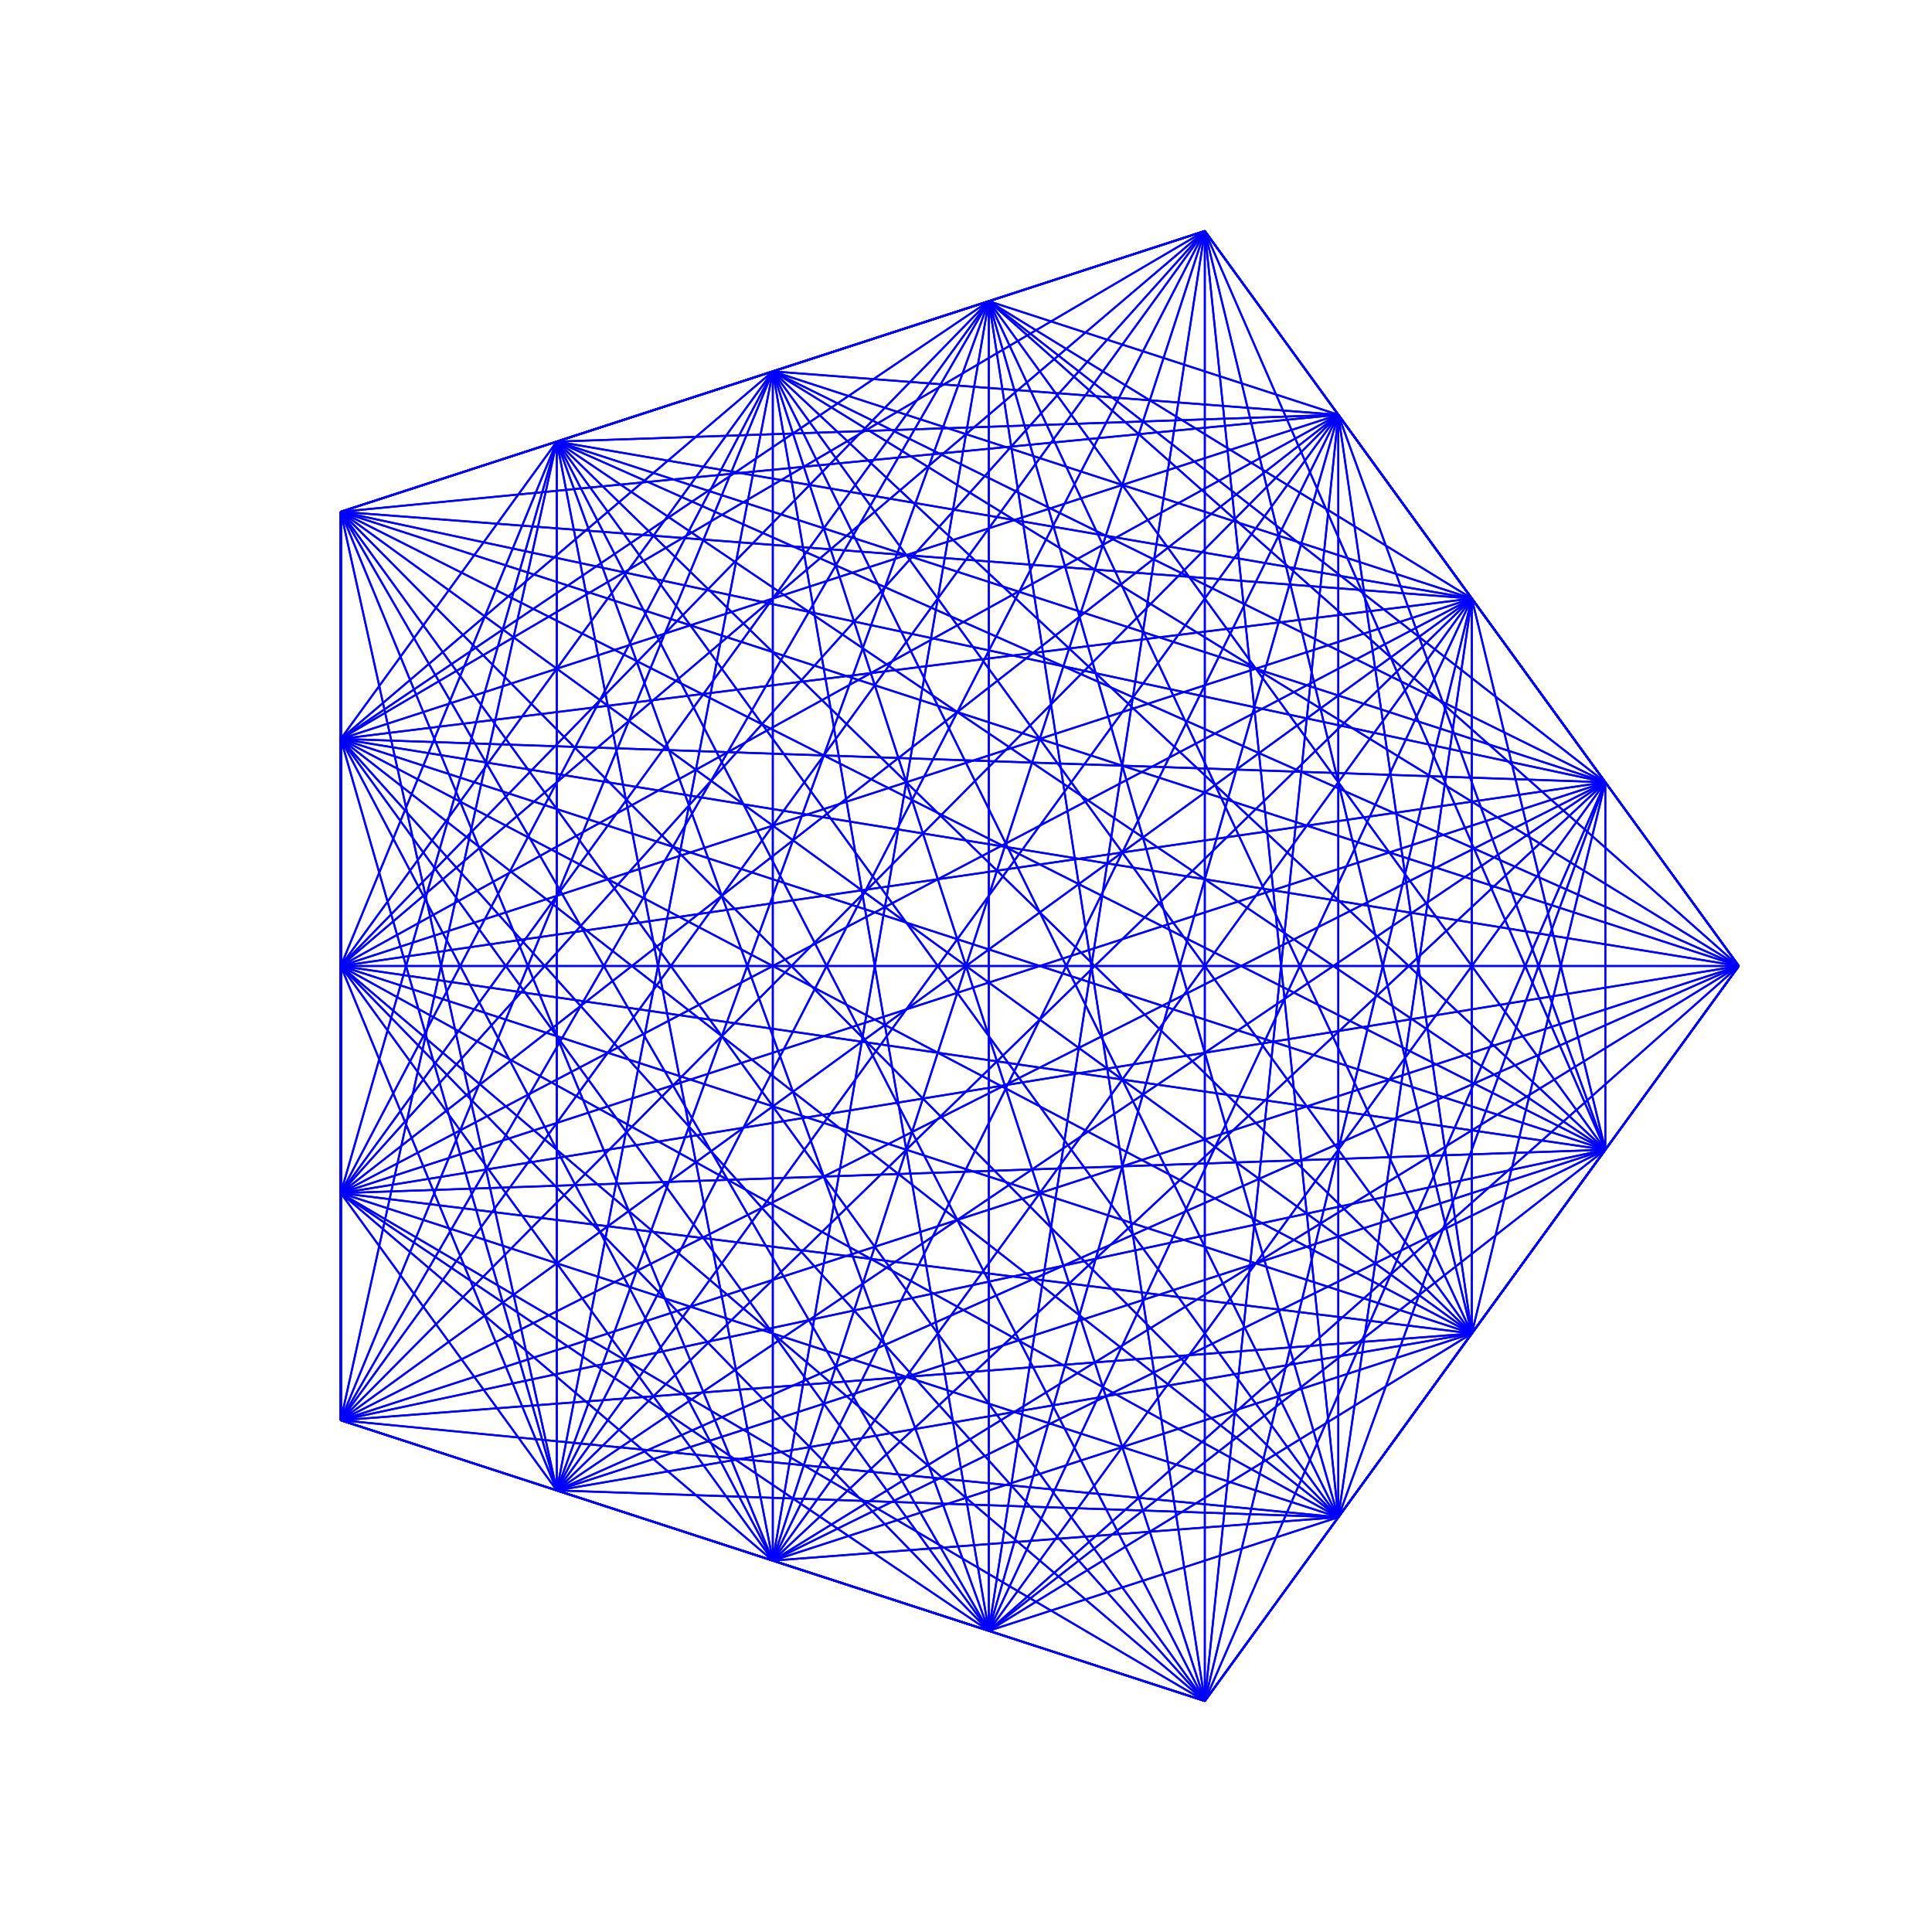
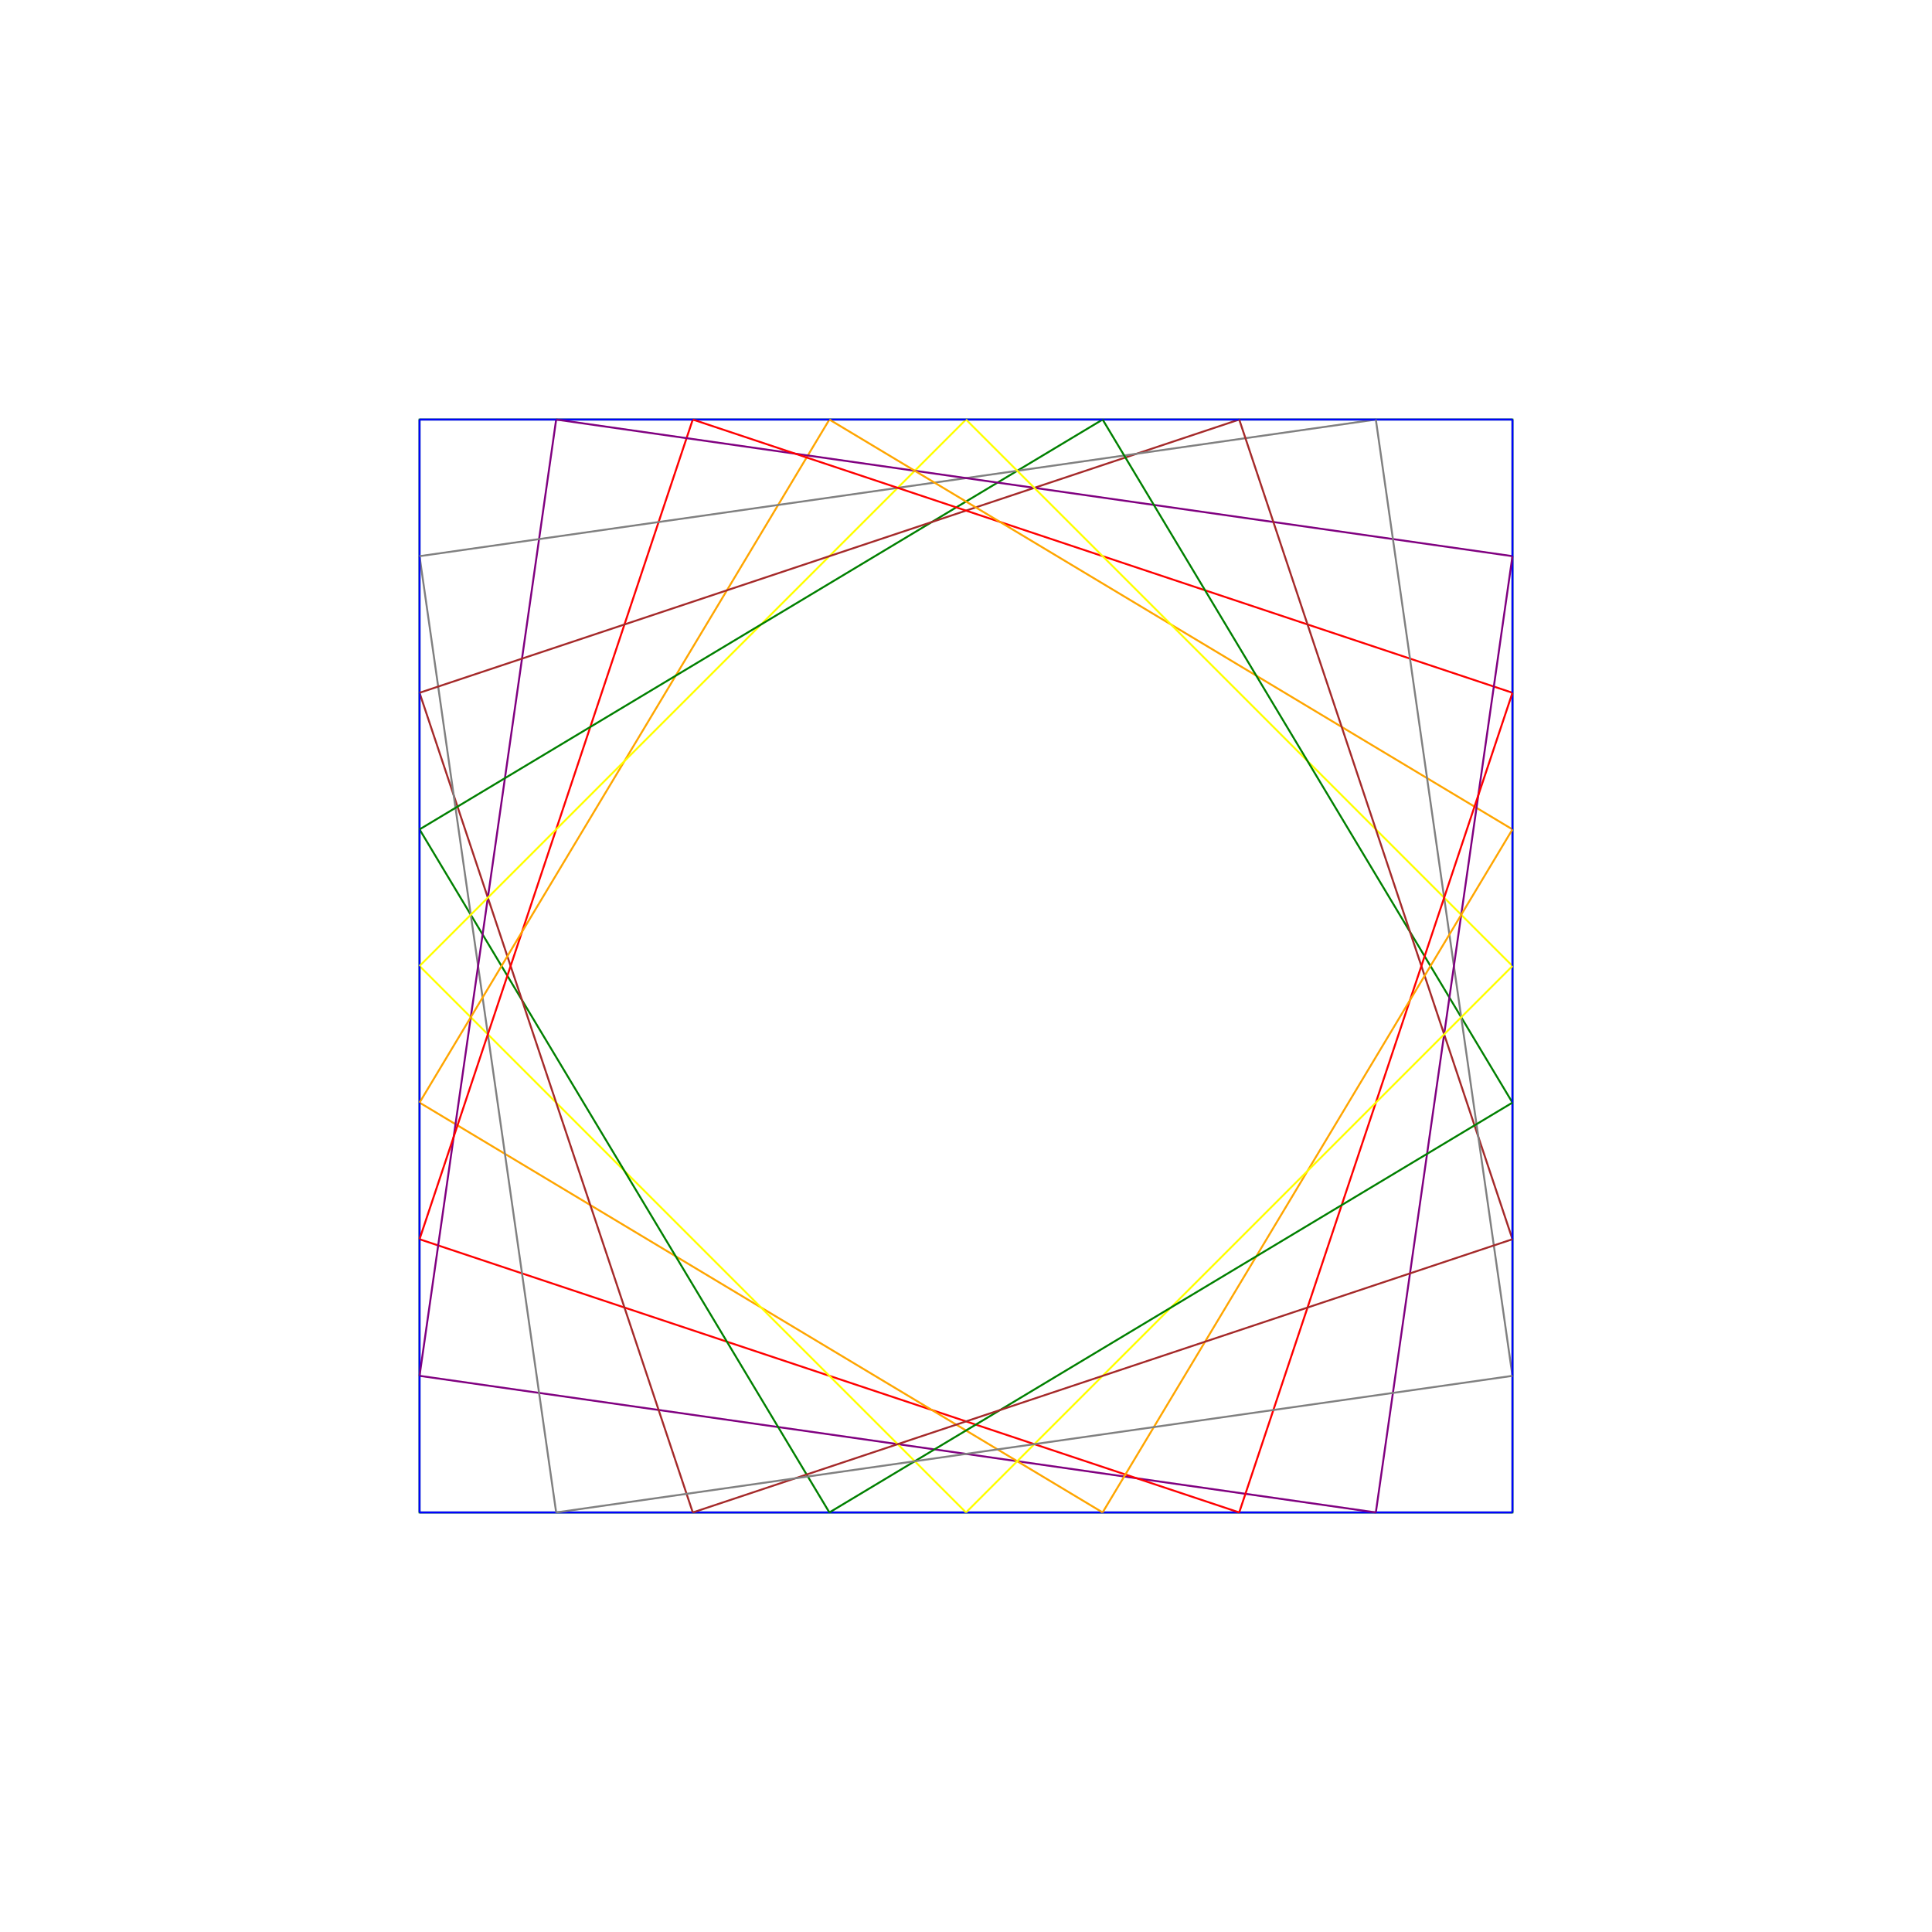
<svg xmlns="http://www.w3.org/2000/svg" viewBox="0 0 1000 1000">
-   <path d="M900,500 L623.607,880.423 L176.393,735.114 L176.393,264.886 L623.607,119.577 L900,500 z" fill="none" stroke="green" stroke-width="1" />
-   <line stroke="blue" x1="900" x2="900" y1="500" y2="500" />
-   <line stroke="blue" x1="900" x2="623.607" y1="500" y2="880.423" />
-   <line stroke="blue" x1="900" x2="176.393" y1="500" y2="735.114" />
-   <line stroke="blue" x1="900" x2="176.393" y1="500" y2="264.886" />
-   <line stroke="blue" x1="900" x2="623.607" y1="500" y2="119.577" />
-   <line stroke="blue" x1="900" x2="761.803" y1="500" y2="690.211" />
-   <line stroke="blue" x1="900" x2="400" y1="500" y2="807.768" />
-   <line stroke="blue" x1="900" x2="176.393" y1="500" y2="500" />
-   <line stroke="blue" x1="900" x2="400" y1="500" y2="192.232" />
-   <line stroke="blue" x1="900" x2="761.803" y1="500" y2="309.789" />
-   <line stroke="blue" x1="900" x2="830.902" y1="500" y2="595.106" />
-   <line stroke="blue" x1="900" x2="511.803" y1="500" y2="844.095" />
-   <line stroke="blue" x1="900" x2="176.393" y1="500" y2="617.557" />
-   <line stroke="blue" x1="900" x2="288.197" y1="500" y2="228.559" />
-   <line stroke="blue" x1="900" x2="692.705" y1="500" y2="214.683" />
-   <line stroke="blue" x1="900" x2="692.705" y1="500" y2="785.317" />
-   <line stroke="blue" x1="900" x2="288.197" y1="500" y2="771.441" />
-   <line stroke="blue" x1="900" x2="176.393" y1="500" y2="382.443" />
-   <line stroke="blue" x1="900" x2="511.803" y1="500" y2="155.905" />
-   <line stroke="blue" x1="900" x2="830.902" y1="500" y2="404.894" />
-   <line stroke="blue" x1="761.803" x2="900" y1="690.211" y2="500" />
-   <line stroke="blue" x1="761.803" x2="623.607" y1="690.211" y2="880.423" />
-   <line stroke="blue" x1="761.803" x2="176.393" y1="690.211" y2="735.114" />
-   <line stroke="blue" x1="761.803" x2="176.393" y1="690.211" y2="264.886" />
-   <line stroke="blue" x1="761.803" x2="623.607" y1="690.211" y2="119.577" />
-   <line stroke="blue" x1="761.803" x2="761.803" y1="690.211" y2="690.211" />
-   <line stroke="blue" x1="761.803" x2="400" y1="690.211" y2="807.768" />
-   <line stroke="blue" x1="761.803" x2="176.393" y1="690.211" y2="500" />
-   <line stroke="blue" x1="761.803" x2="400" y1="690.211" y2="192.232" />
-   <line stroke="blue" x1="761.803" x2="761.803" y1="690.211" y2="309.789" />
-   <line stroke="blue" x1="761.803" x2="830.902" y1="690.211" y2="595.106" />
-   <line stroke="blue" x1="761.803" x2="511.803" y1="690.211" y2="844.095" />
-   <line stroke="blue" x1="761.803" x2="176.393" y1="690.211" y2="617.557" />
-   <line stroke="blue" x1="761.803" x2="288.197" y1="690.211" y2="228.559" />
-   <line stroke="blue" x1="761.803" x2="692.705" y1="690.211" y2="214.683" />
-   <line stroke="blue" x1="761.803" x2="692.705" y1="690.211" y2="785.317" />
-   <line stroke="blue" x1="761.803" x2="288.197" y1="690.211" y2="771.441" />
-   <line stroke="blue" x1="761.803" x2="176.393" y1="690.211" y2="382.443" />
-   <line stroke="blue" x1="761.803" x2="511.803" y1="690.211" y2="155.905" />
-   <line stroke="blue" x1="761.803" x2="830.902" y1="690.211" y2="404.894" />
-   <line stroke="blue" x1="830.902" x2="900" y1="595.106" y2="500" />
-   <line stroke="blue" x1="830.902" x2="623.607" y1="595.106" y2="880.423" />
-   <line stroke="blue" x1="830.902" x2="176.393" y1="595.106" y2="735.114" />
-   <line stroke="blue" x1="830.902" x2="176.393" y1="595.106" y2="264.886" />
-   <line stroke="blue" x1="830.902" x2="623.607" y1="595.106" y2="119.577" />
-   <line stroke="blue" x1="830.902" x2="761.803" y1="595.106" y2="690.211" />
-   <line stroke="blue" x1="830.902" x2="400" y1="595.106" y2="807.768" />
-   <line stroke="blue" x1="830.902" x2="176.393" y1="595.106" y2="500" />
-   <line stroke="blue" x1="830.902" x2="400" y1="595.106" y2="192.232" />
-   <line stroke="blue" x1="830.902" x2="761.803" y1="595.106" y2="309.789" />
-   <line stroke="blue" x1="830.902" x2="830.902" y1="595.106" y2="595.106" />
-   <line stroke="blue" x1="830.902" x2="511.803" y1="595.106" y2="844.095" />
-   <line stroke="blue" x1="830.902" x2="176.393" y1="595.106" y2="617.557" />
-   <line stroke="blue" x1="830.902" x2="288.197" y1="595.106" y2="228.559" />
-   <line stroke="blue" x1="830.902" x2="692.705" y1="595.106" y2="214.683" />
-   <line stroke="blue" x1="830.902" x2="692.705" y1="595.106" y2="785.317" />
-   <line stroke="blue" x1="830.902" x2="288.197" y1="595.106" y2="771.441" />
-   <line stroke="blue" x1="830.902" x2="176.393" y1="595.106" y2="382.443" />
-   <line stroke="blue" x1="830.902" x2="511.803" y1="595.106" y2="155.905" />
-   <line stroke="blue" x1="830.902" x2="830.902" y1="595.106" y2="404.894" />
-   <line stroke="blue" x1="692.705" x2="900" y1="785.317" y2="500" />
-   <line stroke="blue" x1="692.705" x2="623.607" y1="785.317" y2="880.423" />
-   <line stroke="blue" x1="692.705" x2="176.393" y1="785.317" y2="735.114" />
-   <line stroke="blue" x1="692.705" x2="176.393" y1="785.317" y2="264.886" />
-   <line stroke="blue" x1="692.705" x2="623.607" y1="785.317" y2="119.577" />
-   <line stroke="blue" x1="692.705" x2="761.803" y1="785.317" y2="690.211" />
-   <line stroke="blue" x1="692.705" x2="400" y1="785.317" y2="807.768" />
-   <line stroke="blue" x1="692.705" x2="176.393" y1="785.317" y2="500" />
-   <line stroke="blue" x1="692.705" x2="400" y1="785.317" y2="192.232" />
-   <line stroke="blue" x1="692.705" x2="761.803" y1="785.317" y2="309.789" />
-   <line stroke="blue" x1="692.705" x2="830.902" y1="785.317" y2="595.106" />
-   <line stroke="blue" x1="692.705" x2="511.803" y1="785.317" y2="844.095" />
-   <line stroke="blue" x1="692.705" x2="176.393" y1="785.317" y2="617.557" />
-   <line stroke="blue" x1="692.705" x2="288.197" y1="785.317" y2="228.559" />
-   <line stroke="blue" x1="692.705" x2="692.705" y1="785.317" y2="214.683" />
-   <line stroke="blue" x1="692.705" x2="692.705" y1="785.317" y2="785.317" />
-   <line stroke="blue" x1="692.705" x2="288.197" y1="785.317" y2="771.441" />
-   <line stroke="blue" x1="692.705" x2="176.393" y1="785.317" y2="382.443" />
-   <line stroke="blue" x1="692.705" x2="511.803" y1="785.317" y2="155.905" />
-   <line stroke="blue" x1="692.705" x2="830.902" y1="785.317" y2="404.894" />
-   <line stroke="blue" x1="623.607" x2="900" y1="880.423" y2="500" />
-   <line stroke="blue" x1="623.607" x2="623.607" y1="880.423" y2="880.423" />
-   <line stroke="blue" x1="623.607" x2="176.393" y1="880.423" y2="735.114" />
-   <line stroke="blue" x1="623.607" x2="176.393" y1="880.423" y2="264.886" />
-   <line stroke="blue" x1="623.607" x2="623.607" y1="880.423" y2="119.577" />
-   <line stroke="blue" x1="623.607" x2="761.803" y1="880.423" y2="690.211" />
-   <line stroke="blue" x1="623.607" x2="400" y1="880.423" y2="807.768" />
-   <line stroke="blue" x1="623.607" x2="176.393" y1="880.423" y2="500" />
-   <line stroke="blue" x1="623.607" x2="400" y1="880.423" y2="192.232" />
-   <line stroke="blue" x1="623.607" x2="761.803" y1="880.423" y2="309.789" />
-   <line stroke="blue" x1="623.607" x2="830.902" y1="880.423" y2="595.106" />
-   <line stroke="blue" x1="623.607" x2="511.803" y1="880.423" y2="844.095" />
-   <line stroke="blue" x1="623.607" x2="176.393" y1="880.423" y2="617.557" />
-   <line stroke="blue" x1="623.607" x2="288.197" y1="880.423" y2="228.559" />
-   <line stroke="blue" x1="623.607" x2="692.705" y1="880.423" y2="214.683" />
-   <line stroke="blue" x1="623.607" x2="692.705" y1="880.423" y2="785.317" />
-   <line stroke="blue" x1="623.607" x2="288.197" y1="880.423" y2="771.441" />
-   <line stroke="blue" x1="623.607" x2="176.393" y1="880.423" y2="382.443" />
-   <line stroke="blue" x1="623.607" x2="511.803" y1="880.423" y2="155.905" />
-   <line stroke="blue" x1="623.607" x2="830.902" y1="880.423" y2="404.894" />
-   <line stroke="blue" x1="400" x2="900" y1="807.768" y2="500" />
-   <line stroke="blue" x1="400" x2="623.607" y1="807.768" y2="880.423" />
-   <line stroke="blue" x1="400" x2="176.393" y1="807.768" y2="735.114" />
-   <line stroke="blue" x1="400" x2="176.393" y1="807.768" y2="264.886" />
-   <line stroke="blue" x1="400" x2="623.607" y1="807.768" y2="119.577" />
-   <line stroke="blue" x1="400" x2="761.803" y1="807.768" y2="690.211" />
-   <line stroke="blue" x1="400" x2="400" y1="807.768" y2="807.768" />
-   <line stroke="blue" x1="400" x2="176.393" y1="807.768" y2="500" />
-   <line stroke="blue" x1="400" x2="400" y1="807.768" y2="192.232" />
-   <line stroke="blue" x1="400" x2="761.803" y1="807.768" y2="309.789" />
-   <line stroke="blue" x1="400" x2="830.902" y1="807.768" y2="595.106" />
-   <line stroke="blue" x1="400" x2="511.803" y1="807.768" y2="844.095" />
-   <line stroke="blue" x1="400" x2="176.393" y1="807.768" y2="617.557" />
-   <line stroke="blue" x1="400" x2="288.197" y1="807.768" y2="228.559" />
-   <line stroke="blue" x1="400" x2="692.705" y1="807.768" y2="214.683" />
-   <line stroke="blue" x1="400" x2="692.705" y1="807.768" y2="785.317" />
-   <line stroke="blue" x1="400" x2="288.197" y1="807.768" y2="771.441" />
-   <line stroke="blue" x1="400" x2="176.393" y1="807.768" y2="382.443" />
-   <line stroke="blue" x1="400" x2="511.803" y1="807.768" y2="155.905" />
-   <line stroke="blue" x1="400" x2="830.902" y1="807.768" y2="404.894" />
-   <line stroke="blue" x1="511.803" x2="900" y1="844.095" y2="500" />
-   <line stroke="blue" x1="511.803" x2="623.607" y1="844.095" y2="880.423" />
-   <line stroke="blue" x1="511.803" x2="176.393" y1="844.095" y2="735.114" />
-   <line stroke="blue" x1="511.803" x2="176.393" y1="844.095" y2="264.886" />
-   <line stroke="blue" x1="511.803" x2="623.607" y1="844.095" y2="119.577" />
-   <line stroke="blue" x1="511.803" x2="761.803" y1="844.095" y2="690.211" />
-   <line stroke="blue" x1="511.803" x2="400" y1="844.095" y2="807.768" />
-   <line stroke="blue" x1="511.803" x2="176.393" y1="844.095" y2="500" />
-   <line stroke="blue" x1="511.803" x2="400" y1="844.095" y2="192.232" />
-   <line stroke="blue" x1="511.803" x2="761.803" y1="844.095" y2="309.789" />
-   <line stroke="blue" x1="511.803" x2="830.902" y1="844.095" y2="595.106" />
-   <line stroke="blue" x1="511.803" x2="511.803" y1="844.095" y2="844.095" />
-   <line stroke="blue" x1="511.803" x2="176.393" y1="844.095" y2="617.557" />
-   <line stroke="blue" x1="511.803" x2="288.197" y1="844.095" y2="228.559" />
-   <line stroke="blue" x1="511.803" x2="692.705" y1="844.095" y2="214.683" />
-   <line stroke="blue" x1="511.803" x2="692.705" y1="844.095" y2="785.317" />
-   <line stroke="blue" x1="511.803" x2="288.197" y1="844.095" y2="771.441" />
-   <line stroke="blue" x1="511.803" x2="176.393" y1="844.095" y2="382.443" />
-   <line stroke="blue" x1="511.803" x2="511.803" y1="844.095" y2="155.905" />
-   <line stroke="blue" x1="511.803" x2="830.902" y1="844.095" y2="404.894" />
-   <line stroke="blue" x1="288.197" x2="900" y1="771.441" y2="500" />
-   <line stroke="blue" x1="288.197" x2="623.607" y1="771.441" y2="880.423" />
-   <line stroke="blue" x1="288.197" x2="176.393" y1="771.441" y2="735.114" />
-   <line stroke="blue" x1="288.197" x2="176.393" y1="771.441" y2="264.886" />
-   <line stroke="blue" x1="288.197" x2="623.607" y1="771.441" y2="119.577" />
-   <line stroke="blue" x1="288.197" x2="761.803" y1="771.441" y2="690.211" />
-   <line stroke="blue" x1="288.197" x2="400" y1="771.441" y2="807.768" />
-   <line stroke="blue" x1="288.197" x2="176.393" y1="771.441" y2="500" />
-   <line stroke="blue" x1="288.197" x2="400" y1="771.441" y2="192.232" />
-   <line stroke="blue" x1="288.197" x2="761.803" y1="771.441" y2="309.789" />
-   <line stroke="blue" x1="288.197" x2="830.902" y1="771.441" y2="595.106" />
-   <line stroke="blue" x1="288.197" x2="511.803" y1="771.441" y2="844.095" />
-   <line stroke="blue" x1="288.197" x2="176.393" y1="771.441" y2="617.557" />
-   <line stroke="blue" x1="288.197" x2="288.197" y1="771.441" y2="228.559" />
-   <line stroke="blue" x1="288.197" x2="692.705" y1="771.441" y2="214.683" />
-   <line stroke="blue" x1="288.197" x2="692.705" y1="771.441" y2="785.317" />
-   <line stroke="blue" x1="288.197" x2="288.197" y1="771.441" y2="771.441" />
-   <line stroke="blue" x1="288.197" x2="176.393" y1="771.441" y2="382.443" />
-   <line stroke="blue" x1="288.197" x2="511.803" y1="771.441" y2="155.905" />
-   <line stroke="blue" x1="288.197" x2="830.902" y1="771.441" y2="404.894" />
-   <line stroke="blue" x1="176.393" x2="900" y1="735.114" y2="500" />
-   <line stroke="blue" x1="176.393" x2="623.607" y1="735.114" y2="880.423" />
-   <line stroke="blue" x1="176.393" x2="176.393" y1="735.114" y2="735.114" />
-   <line stroke="blue" x1="176.393" x2="176.393" y1="735.114" y2="264.886" />
-   <line stroke="blue" x1="176.393" x2="623.607" y1="735.114" y2="119.577" />
-   <line stroke="blue" x1="176.393" x2="761.803" y1="735.114" y2="690.211" />
-   <line stroke="blue" x1="176.393" x2="400" y1="735.114" y2="807.768" />
-   <line stroke="blue" x1="176.393" x2="176.393" y1="735.114" y2="500" />
-   <line stroke="blue" x1="176.393" x2="400" y1="735.114" y2="192.232" />
-   <line stroke="blue" x1="176.393" x2="761.803" y1="735.114" y2="309.789" />
-   <line stroke="blue" x1="176.393" x2="830.902" y1="735.114" y2="595.106" />
-   <line stroke="blue" x1="176.393" x2="511.803" y1="735.114" y2="844.095" />
-   <line stroke="blue" x1="176.393" x2="176.393" y1="735.114" y2="617.557" />
-   <line stroke="blue" x1="176.393" x2="288.197" y1="735.114" y2="228.559" />
-   <line stroke="blue" x1="176.393" x2="692.705" y1="735.114" y2="214.683" />
-   <line stroke="blue" x1="176.393" x2="692.705" y1="735.114" y2="785.317" />
-   <line stroke="blue" x1="176.393" x2="288.197" y1="735.114" y2="771.441" />
-   <line stroke="blue" x1="176.393" x2="176.393" y1="735.114" y2="382.443" />
-   <line stroke="blue" x1="176.393" x2="511.803" y1="735.114" y2="155.905" />
-   <line stroke="blue" x1="176.393" x2="830.902" y1="735.114" y2="404.894" />
-   <line stroke="blue" x1="176.393" x2="900" y1="500" y2="500" />
-   <line stroke="blue" x1="176.393" x2="623.607" y1="500" y2="880.423" />
-   <line stroke="blue" x1="176.393" x2="176.393" y1="500" y2="735.114" />
-   <line stroke="blue" x1="176.393" x2="176.393" y1="500" y2="264.886" />
-   <line stroke="blue" x1="176.393" x2="623.607" y1="500" y2="119.577" />
-   <line stroke="blue" x1="176.393" x2="761.803" y1="500" y2="690.211" />
-   <line stroke="blue" x1="176.393" x2="400" y1="500" y2="807.768" />
-   <line stroke="blue" x1="176.393" x2="176.393" y1="500" y2="500" />
-   <line stroke="blue" x1="176.393" x2="400" y1="500" y2="192.232" />
-   <line stroke="blue" x1="176.393" x2="761.803" y1="500" y2="309.789" />
-   <line stroke="blue" x1="176.393" x2="830.902" y1="500" y2="595.106" />
-   <line stroke="blue" x1="176.393" x2="511.803" y1="500" y2="844.095" />
-   <line stroke="blue" x1="176.393" x2="176.393" y1="500" y2="617.557" />
-   <line stroke="blue" x1="176.393" x2="288.197" y1="500" y2="228.559" />
-   <line stroke="blue" x1="176.393" x2="692.705" y1="500" y2="214.683" />
-   <line stroke="blue" x1="176.393" x2="692.705" y1="500" y2="785.317" />
-   <line stroke="blue" x1="176.393" x2="288.197" y1="500" y2="771.441" />
-   <line stroke="blue" x1="176.393" x2="176.393" y1="500" y2="382.443" />
-   <line stroke="blue" x1="176.393" x2="511.803" y1="500" y2="155.905" />
-   <line stroke="blue" x1="176.393" x2="830.902" y1="500" y2="404.894" />
-   <line stroke="blue" x1="176.393" x2="900" y1="617.557" y2="500" />
-   <line stroke="blue" x1="176.393" x2="623.607" y1="617.557" y2="880.423" />
-   <line stroke="blue" x1="176.393" x2="176.393" y1="617.557" y2="735.114" />
-   <line stroke="blue" x1="176.393" x2="176.393" y1="617.557" y2="264.886" />
-   <line stroke="blue" x1="176.393" x2="623.607" y1="617.557" y2="119.577" />
-   <line stroke="blue" x1="176.393" x2="761.803" y1="617.557" y2="690.211" />
-   <line stroke="blue" x1="176.393" x2="400" y1="617.557" y2="807.768" />
-   <line stroke="blue" x1="176.393" x2="176.393" y1="617.557" y2="500" />
-   <line stroke="blue" x1="176.393" x2="400" y1="617.557" y2="192.232" />
-   <line stroke="blue" x1="176.393" x2="761.803" y1="617.557" y2="309.789" />
-   <line stroke="blue" x1="176.393" x2="830.902" y1="617.557" y2="595.106" />
-   <line stroke="blue" x1="176.393" x2="511.803" y1="617.557" y2="844.095" />
-   <line stroke="blue" x1="176.393" x2="176.393" y1="617.557" y2="617.557" />
-   <line stroke="blue" x1="176.393" x2="288.197" y1="617.557" y2="228.559" />
-   <line stroke="blue" x1="176.393" x2="692.705" y1="617.557" y2="214.683" />
-   <line stroke="blue" x1="176.393" x2="692.705" y1="617.557" y2="785.317" />
-   <line stroke="blue" x1="176.393" x2="288.197" y1="617.557" y2="771.441" />
-   <line stroke="blue" x1="176.393" x2="176.393" y1="617.557" y2="382.443" />
-   <line stroke="blue" x1="176.393" x2="511.803" y1="617.557" y2="155.905" />
-   <line stroke="blue" x1="176.393" x2="830.902" y1="617.557" y2="404.894" />
-   <line stroke="blue" x1="176.393" x2="900" y1="382.443" y2="500" />
-   <line stroke="blue" x1="176.393" x2="623.607" y1="382.443" y2="880.423" />
-   <line stroke="blue" x1="176.393" x2="176.393" y1="382.443" y2="735.114" />
-   <line stroke="blue" x1="176.393" x2="176.393" y1="382.443" y2="264.886" />
-   <line stroke="blue" x1="176.393" x2="623.607" y1="382.443" y2="119.577" />
-   <line stroke="blue" x1="176.393" x2="761.803" y1="382.443" y2="690.211" />
-   <line stroke="blue" x1="176.393" x2="400" y1="382.443" y2="807.768" />
-   <line stroke="blue" x1="176.393" x2="176.393" y1="382.443" y2="500" />
-   <line stroke="blue" x1="176.393" x2="400" y1="382.443" y2="192.232" />
-   <line stroke="blue" x1="176.393" x2="761.803" y1="382.443" y2="309.789" />
-   <line stroke="blue" x1="176.393" x2="830.902" y1="382.443" y2="595.106" />
-   <line stroke="blue" x1="176.393" x2="511.803" y1="382.443" y2="844.095" />
-   <line stroke="blue" x1="176.393" x2="176.393" y1="382.443" y2="617.557" />
-   <line stroke="blue" x1="176.393" x2="288.197" y1="382.443" y2="228.559" />
-   <line stroke="blue" x1="176.393" x2="692.705" y1="382.443" y2="214.683" />
-   <line stroke="blue" x1="176.393" x2="692.705" y1="382.443" y2="785.317" />
-   <line stroke="blue" x1="176.393" x2="288.197" y1="382.443" y2="771.441" />
-   <line stroke="blue" x1="176.393" x2="176.393" y1="382.443" y2="382.443" />
-   <line stroke="blue" x1="176.393" x2="511.803" y1="382.443" y2="155.905" />
-   <line stroke="blue" x1="176.393" x2="830.902" y1="382.443" y2="404.894" />
-   <line stroke="blue" x1="176.393" x2="900" y1="264.886" y2="500" />
-   <line stroke="blue" x1="176.393" x2="623.607" y1="264.886" y2="880.423" />
-   <line stroke="blue" x1="176.393" x2="176.393" y1="264.886" y2="735.114" />
-   <line stroke="blue" x1="176.393" x2="176.393" y1="264.886" y2="264.886" />
-   <line stroke="blue" x1="176.393" x2="623.607" y1="264.886" y2="119.577" />
-   <line stroke="blue" x1="176.393" x2="761.803" y1="264.886" y2="690.211" />
-   <line stroke="blue" x1="176.393" x2="400" y1="264.886" y2="807.768" />
-   <line stroke="blue" x1="176.393" x2="176.393" y1="264.886" y2="500" />
-   <line stroke="blue" x1="176.393" x2="400" y1="264.886" y2="192.232" />
-   <line stroke="blue" x1="176.393" x2="761.803" y1="264.886" y2="309.789" />
-   <line stroke="blue" x1="176.393" x2="830.902" y1="264.886" y2="595.106" />
-   <line stroke="blue" x1="176.393" x2="511.803" y1="264.886" y2="844.095" />
-   <line stroke="blue" x1="176.393" x2="176.393" y1="264.886" y2="617.557" />
-   <line stroke="blue" x1="176.393" x2="288.197" y1="264.886" y2="228.559" />
-   <line stroke="blue" x1="176.393" x2="692.705" y1="264.886" y2="214.683" />
-   <line stroke="blue" x1="176.393" x2="692.705" y1="264.886" y2="785.317" />
-   <line stroke="blue" x1="176.393" x2="288.197" y1="264.886" y2="771.441" />
-   <line stroke="blue" x1="176.393" x2="176.393" y1="264.886" y2="382.443" />
-   <line stroke="blue" x1="176.393" x2="511.803" y1="264.886" y2="155.905" />
-   <line stroke="blue" x1="176.393" x2="830.902" y1="264.886" y2="404.894" />
-   <line stroke="blue" x1="400" x2="900" y1="192.232" y2="500" />
-   <line stroke="blue" x1="400" x2="623.607" y1="192.232" y2="880.423" />
-   <line stroke="blue" x1="400" x2="176.393" y1="192.232" y2="735.114" />
-   <line stroke="blue" x1="400" x2="176.393" y1="192.232" y2="264.886" />
-   <line stroke="blue" x1="400" x2="623.607" y1="192.232" y2="119.577" />
-   <line stroke="blue" x1="400" x2="761.803" y1="192.232" y2="690.211" />
-   <line stroke="blue" x1="400" x2="400" y1="192.232" y2="807.768" />
-   <line stroke="blue" x1="400" x2="176.393" y1="192.232" y2="500" />
-   <line stroke="blue" x1="400" x2="400" y1="192.232" y2="192.232" />
-   <line stroke="blue" x1="400" x2="761.803" y1="192.232" y2="309.789" />
-   <line stroke="blue" x1="400" x2="830.902" y1="192.232" y2="595.106" />
-   <line stroke="blue" x1="400" x2="511.803" y1="192.232" y2="844.095" />
-   <line stroke="blue" x1="400" x2="176.393" y1="192.232" y2="617.557" />
-   <line stroke="blue" x1="400" x2="288.197" y1="192.232" y2="228.559" />
-   <line stroke="blue" x1="400" x2="692.705" y1="192.232" y2="214.683" />
-   <line stroke="blue" x1="400" x2="692.705" y1="192.232" y2="785.317" />
-   <line stroke="blue" x1="400" x2="288.197" y1="192.232" y2="771.441" />
-   <line stroke="blue" x1="400" x2="176.393" y1="192.232" y2="382.443" />
-   <line stroke="blue" x1="400" x2="511.803" y1="192.232" y2="155.905" />
-   <line stroke="blue" x1="400" x2="830.902" y1="192.232" y2="404.894" />
-   <line stroke="blue" x1="288.197" x2="900" y1="228.559" y2="500" />
-   <line stroke="blue" x1="288.197" x2="623.607" y1="228.559" y2="880.423" />
-   <line stroke="blue" x1="288.197" x2="176.393" y1="228.559" y2="735.114" />
-   <line stroke="blue" x1="288.197" x2="176.393" y1="228.559" y2="264.886" />
-   <line stroke="blue" x1="288.197" x2="623.607" y1="228.559" y2="119.577" />
-   <line stroke="blue" x1="288.197" x2="761.803" y1="228.559" y2="690.211" />
-   <line stroke="blue" x1="288.197" x2="400" y1="228.559" y2="807.768" />
-   <line stroke="blue" x1="288.197" x2="176.393" y1="228.559" y2="500" />
-   <line stroke="blue" x1="288.197" x2="400" y1="228.559" y2="192.232" />
-   <line stroke="blue" x1="288.197" x2="761.803" y1="228.559" y2="309.789" />
-   <line stroke="blue" x1="288.197" x2="830.902" y1="228.559" y2="595.106" />
-   <line stroke="blue" x1="288.197" x2="511.803" y1="228.559" y2="844.095" />
-   <line stroke="blue" x1="288.197" x2="176.393" y1="228.559" y2="617.557" />
-   <line stroke="blue" x1="288.197" x2="288.197" y1="228.559" y2="228.559" />
-   <line stroke="blue" x1="288.197" x2="692.705" y1="228.559" y2="214.683" />
-   <line stroke="blue" x1="288.197" x2="692.705" y1="228.559" y2="785.317" />
-   <line stroke="blue" x1="288.197" x2="288.197" y1="228.559" y2="771.441" />
-   <line stroke="blue" x1="288.197" x2="176.393" y1="228.559" y2="382.443" />
-   <line stroke="blue" x1="288.197" x2="511.803" y1="228.559" y2="155.905" />
-   <line stroke="blue" x1="288.197" x2="830.902" y1="228.559" y2="404.894" />
-   <line stroke="blue" x1="511.803" x2="900" y1="155.905" y2="500" />
-   <line stroke="blue" x1="511.803" x2="623.607" y1="155.905" y2="880.423" />
-   <line stroke="blue" x1="511.803" x2="176.393" y1="155.905" y2="735.114" />
-   <line stroke="blue" x1="511.803" x2="176.393" y1="155.905" y2="264.886" />
-   <line stroke="blue" x1="511.803" x2="623.607" y1="155.905" y2="119.577" />
-   <line stroke="blue" x1="511.803" x2="761.803" y1="155.905" y2="690.211" />
-   <line stroke="blue" x1="511.803" x2="400" y1="155.905" y2="807.768" />
-   <line stroke="blue" x1="511.803" x2="176.393" y1="155.905" y2="500" />
-   <line stroke="blue" x1="511.803" x2="400" y1="155.905" y2="192.232" />
-   <line stroke="blue" x1="511.803" x2="761.803" y1="155.905" y2="309.789" />
-   <line stroke="blue" x1="511.803" x2="830.902" y1="155.905" y2="595.106" />
-   <line stroke="blue" x1="511.803" x2="511.803" y1="155.905" y2="844.095" />
-   <line stroke="blue" x1="511.803" x2="176.393" y1="155.905" y2="617.557" />
-   <line stroke="blue" x1="511.803" x2="288.197" y1="155.905" y2="228.559" />
-   <line stroke="blue" x1="511.803" x2="692.705" y1="155.905" y2="214.683" />
-   <line stroke="blue" x1="511.803" x2="692.705" y1="155.905" y2="785.317" />
-   <line stroke="blue" x1="511.803" x2="288.197" y1="155.905" y2="771.441" />
-   <line stroke="blue" x1="511.803" x2="176.393" y1="155.905" y2="382.443" />
-   <line stroke="blue" x1="511.803" x2="511.803" y1="155.905" y2="155.905" />
-   <line stroke="blue" x1="511.803" x2="830.902" y1="155.905" y2="404.894" />
-   <line stroke="blue" x1="623.607" x2="900" y1="119.577" y2="500" />
-   <line stroke="blue" x1="623.607" x2="623.607" y1="119.577" y2="880.423" />
-   <line stroke="blue" x1="623.607" x2="176.393" y1="119.577" y2="735.114" />
-   <line stroke="blue" x1="623.607" x2="176.393" y1="119.577" y2="264.886" />
-   <line stroke="blue" x1="623.607" x2="623.607" y1="119.577" y2="119.577" />
-   <line stroke="blue" x1="623.607" x2="761.803" y1="119.577" y2="690.211" />
-   <line stroke="blue" x1="623.607" x2="400" y1="119.577" y2="807.768" />
-   <line stroke="blue" x1="623.607" x2="176.393" y1="119.577" y2="500" />
-   <line stroke="blue" x1="623.607" x2="400" y1="119.577" y2="192.232" />
-   <line stroke="blue" x1="623.607" x2="761.803" y1="119.577" y2="309.789" />
-   <line stroke="blue" x1="623.607" x2="830.902" y1="119.577" y2="595.106" />
-   <line stroke="blue" x1="623.607" x2="511.803" y1="119.577" y2="844.095" />
-   <line stroke="blue" x1="623.607" x2="176.393" y1="119.577" y2="617.557" />
-   <line stroke="blue" x1="623.607" x2="288.197" y1="119.577" y2="228.559" />
-   <line stroke="blue" x1="623.607" x2="692.705" y1="119.577" y2="214.683" />
-   <line stroke="blue" x1="623.607" x2="692.705" y1="119.577" y2="785.317" />
-   <line stroke="blue" x1="623.607" x2="288.197" y1="119.577" y2="771.441" />
-   <line stroke="blue" x1="623.607" x2="176.393" y1="119.577" y2="382.443" />
-   <line stroke="blue" x1="623.607" x2="511.803" y1="119.577" y2="155.905" />
-   <line stroke="blue" x1="623.607" x2="830.902" y1="119.577" y2="404.894" />
-   <line stroke="blue" x1="761.803" x2="900" y1="309.789" y2="500" />
-   <line stroke="blue" x1="761.803" x2="623.607" y1="309.789" y2="880.423" />
-   <line stroke="blue" x1="761.803" x2="176.393" y1="309.789" y2="735.114" />
-   <line stroke="blue" x1="761.803" x2="176.393" y1="309.789" y2="264.886" />
-   <line stroke="blue" x1="761.803" x2="623.607" y1="309.789" y2="119.577" />
-   <line stroke="blue" x1="761.803" x2="761.803" y1="309.789" y2="690.211" />
-   <line stroke="blue" x1="761.803" x2="400" y1="309.789" y2="807.768" />
-   <line stroke="blue" x1="761.803" x2="176.393" y1="309.789" y2="500" />
-   <line stroke="blue" x1="761.803" x2="400" y1="309.789" y2="192.232" />
-   <line stroke="blue" x1="761.803" x2="761.803" y1="309.789" y2="309.789" />
-   <line stroke="blue" x1="761.803" x2="830.902" y1="309.789" y2="595.106" />
-   <line stroke="blue" x1="761.803" x2="511.803" y1="309.789" y2="844.095" />
-   <line stroke="blue" x1="761.803" x2="176.393" y1="309.789" y2="617.557" />
-   <line stroke="blue" x1="761.803" x2="288.197" y1="309.789" y2="228.559" />
-   <line stroke="blue" x1="761.803" x2="692.705" y1="309.789" y2="214.683" />
-   <line stroke="blue" x1="761.803" x2="692.705" y1="309.789" y2="785.317" />
-   <line stroke="blue" x1="761.803" x2="288.197" y1="309.789" y2="771.441" />
-   <line stroke="blue" x1="761.803" x2="176.393" y1="309.789" y2="382.443" />
-   <line stroke="blue" x1="761.803" x2="511.803" y1="309.789" y2="155.905" />
-   <line stroke="blue" x1="761.803" x2="830.902" y1="309.789" y2="404.894" />
-   <line stroke="blue" x1="692.705" x2="900" y1="214.683" y2="500" />
-   <line stroke="blue" x1="692.705" x2="623.607" y1="214.683" y2="880.423" />
-   <line stroke="blue" x1="692.705" x2="176.393" y1="214.683" y2="735.114" />
-   <line stroke="blue" x1="692.705" x2="176.393" y1="214.683" y2="264.886" />
-   <line stroke="blue" x1="692.705" x2="623.607" y1="214.683" y2="119.577" />
-   <line stroke="blue" x1="692.705" x2="761.803" y1="214.683" y2="690.211" />
-   <line stroke="blue" x1="692.705" x2="400" y1="214.683" y2="807.768" />
-   <line stroke="blue" x1="692.705" x2="176.393" y1="214.683" y2="500" />
-   <line stroke="blue" x1="692.705" x2="400" y1="214.683" y2="192.232" />
-   <line stroke="blue" x1="692.705" x2="761.803" y1="214.683" y2="309.789" />
-   <line stroke="blue" x1="692.705" x2="830.902" y1="214.683" y2="595.106" />
-   <line stroke="blue" x1="692.705" x2="511.803" y1="214.683" y2="844.095" />
-   <line stroke="blue" x1="692.705" x2="176.393" y1="214.683" y2="617.557" />
-   <line stroke="blue" x1="692.705" x2="288.197" y1="214.683" y2="228.559" />
-   <line stroke="blue" x1="692.705" x2="692.705" y1="214.683" y2="214.683" />
-   <line stroke="blue" x1="692.705" x2="692.705" y1="214.683" y2="785.317" />
-   <line stroke="blue" x1="692.705" x2="288.197" y1="214.683" y2="771.441" />
-   <line stroke="blue" x1="692.705" x2="176.393" y1="214.683" y2="382.443" />
-   <line stroke="blue" x1="692.705" x2="511.803" y1="214.683" y2="155.905" />
-   <line stroke="blue" x1="692.705" x2="830.902" y1="214.683" y2="404.894" />
-   <line stroke="blue" x1="830.902" x2="900" y1="404.894" y2="500" />
-   <line stroke="blue" x1="830.902" x2="623.607" y1="404.894" y2="880.423" />
-   <line stroke="blue" x1="830.902" x2="176.393" y1="404.894" y2="735.114" />
-   <line stroke="blue" x1="830.902" x2="176.393" y1="404.894" y2="264.886" />
-   <line stroke="blue" x1="830.902" x2="623.607" y1="404.894" y2="119.577" />
-   <line stroke="blue" x1="830.902" x2="761.803" y1="404.894" y2="690.211" />
-   <line stroke="blue" x1="830.902" x2="400" y1="404.894" y2="807.768" />
-   <line stroke="blue" x1="830.902" x2="176.393" y1="404.894" y2="500" />
-   <line stroke="blue" x1="830.902" x2="400" y1="404.894" y2="192.232" />
-   <line stroke="blue" x1="830.902" x2="761.803" y1="404.894" y2="309.789" />
-   <line stroke="blue" x1="830.902" x2="830.902" y1="404.894" y2="595.106" />
-   <line stroke="blue" x1="830.902" x2="511.803" y1="404.894" y2="844.095" />
-   <line stroke="blue" x1="830.902" x2="176.393" y1="404.894" y2="617.557" />
-   <line stroke="blue" x1="830.902" x2="288.197" y1="404.894" y2="228.559" />
-   <line stroke="blue" x1="830.902" x2="692.705" y1="404.894" y2="214.683" />
-   <line stroke="blue" x1="830.902" x2="692.705" y1="404.894" y2="785.317" />
-   <line stroke="blue" x1="830.902" x2="288.197" y1="404.894" y2="771.441" />
-   <line stroke="blue" x1="830.902" x2="176.393" y1="404.894" y2="382.443" />
-   <line stroke="blue" x1="830.902" x2="511.803" y1="404.894" y2="155.905" />
-   <line stroke="blue" x1="830.902" x2="830.902" y1="404.894" y2="404.894" />
+   <path d="M782.843,782.843 L217.157,782.843 L217.157,217.157 L782.843,217.157 L782.843,782.843 z" fill="none" stroke="green" stroke-width="1" />
+   <line stroke="blue" x1="782.843" x2="217.157" y1="782.843" y2="782.843" />
+   <line stroke="purple" x1="712.132" x2="217.157" y1="782.843" y2="712.132" />
+   <line stroke="red" x1="641.421" x2="217.157" y1="782.843" y2="641.421" />
+   <line stroke="orange" x1="570.711" x2="217.157" y1="782.843" y2="570.711" />
+   <line stroke="yellow" x1="500" x2="217.157" y1="782.843" y2="500" />
+   <line stroke="green" x1="429.289" x2="217.157" y1="782.843" y2="429.289" />
+   <line stroke="brown" x1="358.579" x2="217.157" y1="782.843" y2="358.579" />
+   <line stroke="grey" x1="287.868" x2="217.157" y1="782.843" y2="287.868" />
+   <line stroke="blue" x1="217.157" x2="217.157" y1="782.843" y2="217.157" />
+   <line stroke="purple" x1="217.157" x2="287.868" y1="712.132" y2="217.157" />
+   <line stroke="red" x1="217.157" x2="358.579" y1="641.421" y2="217.157" />
+   <line stroke="orange" x1="217.157" x2="429.289" y1="570.711" y2="217.157" />
+   <line stroke="yellow" x1="217.157" x2="500" y1="500" y2="217.157" />
+   <line stroke="green" x1="217.157" x2="570.711" y1="429.289" y2="217.157" />
+   <line stroke="brown" x1="217.157" x2="641.421" y1="358.579" y2="217.157" />
+   <line stroke="grey" x1="217.157" x2="712.132" y1="287.868" y2="217.157" />
+   <line stroke="blue" x1="217.157" x2="782.843" y1="217.157" y2="217.157" />
+   <line stroke="purple" x1="287.868" x2="782.843" y1="217.157" y2="287.868" />
+   <line stroke="red" x1="358.579" x2="782.843" y1="217.157" y2="358.579" />
+   <line stroke="orange" x1="429.289" x2="782.843" y1="217.157" y2="429.289" />
+   <line stroke="yellow" x1="500" x2="782.843" y1="217.157" y2="500" />
+   <line stroke="green" x1="570.711" x2="782.843" y1="217.157" y2="570.711" />
+   <line stroke="brown" x1="641.421" x2="782.843" y1="217.157" y2="641.421" />
+   <line stroke="grey" x1="712.132" x2="782.843" y1="217.157" y2="712.132" />
+   <line stroke="blue" x1="782.843" x2="782.843" y1="217.157" y2="782.843" />
+   <line stroke="purple" x1="782.843" x2="712.132" y1="287.868" y2="782.843" />
+   <line stroke="red" x1="782.843" x2="641.421" y1="358.579" y2="782.843" />
+   <line stroke="orange" x1="782.843" x2="570.711" y1="429.289" y2="782.843" />
+   <line stroke="yellow" x1="782.843" x2="500" y1="500" y2="782.843" />
+   <line stroke="green" x1="782.843" x2="429.289" y1="570.711" y2="782.843" />
+   <line stroke="brown" x1="782.843" x2="358.579" y1="641.421" y2="782.843" />
+   <line stroke="grey" x1="782.843" x2="287.868" y1="712.132" y2="782.843" />
</svg>
